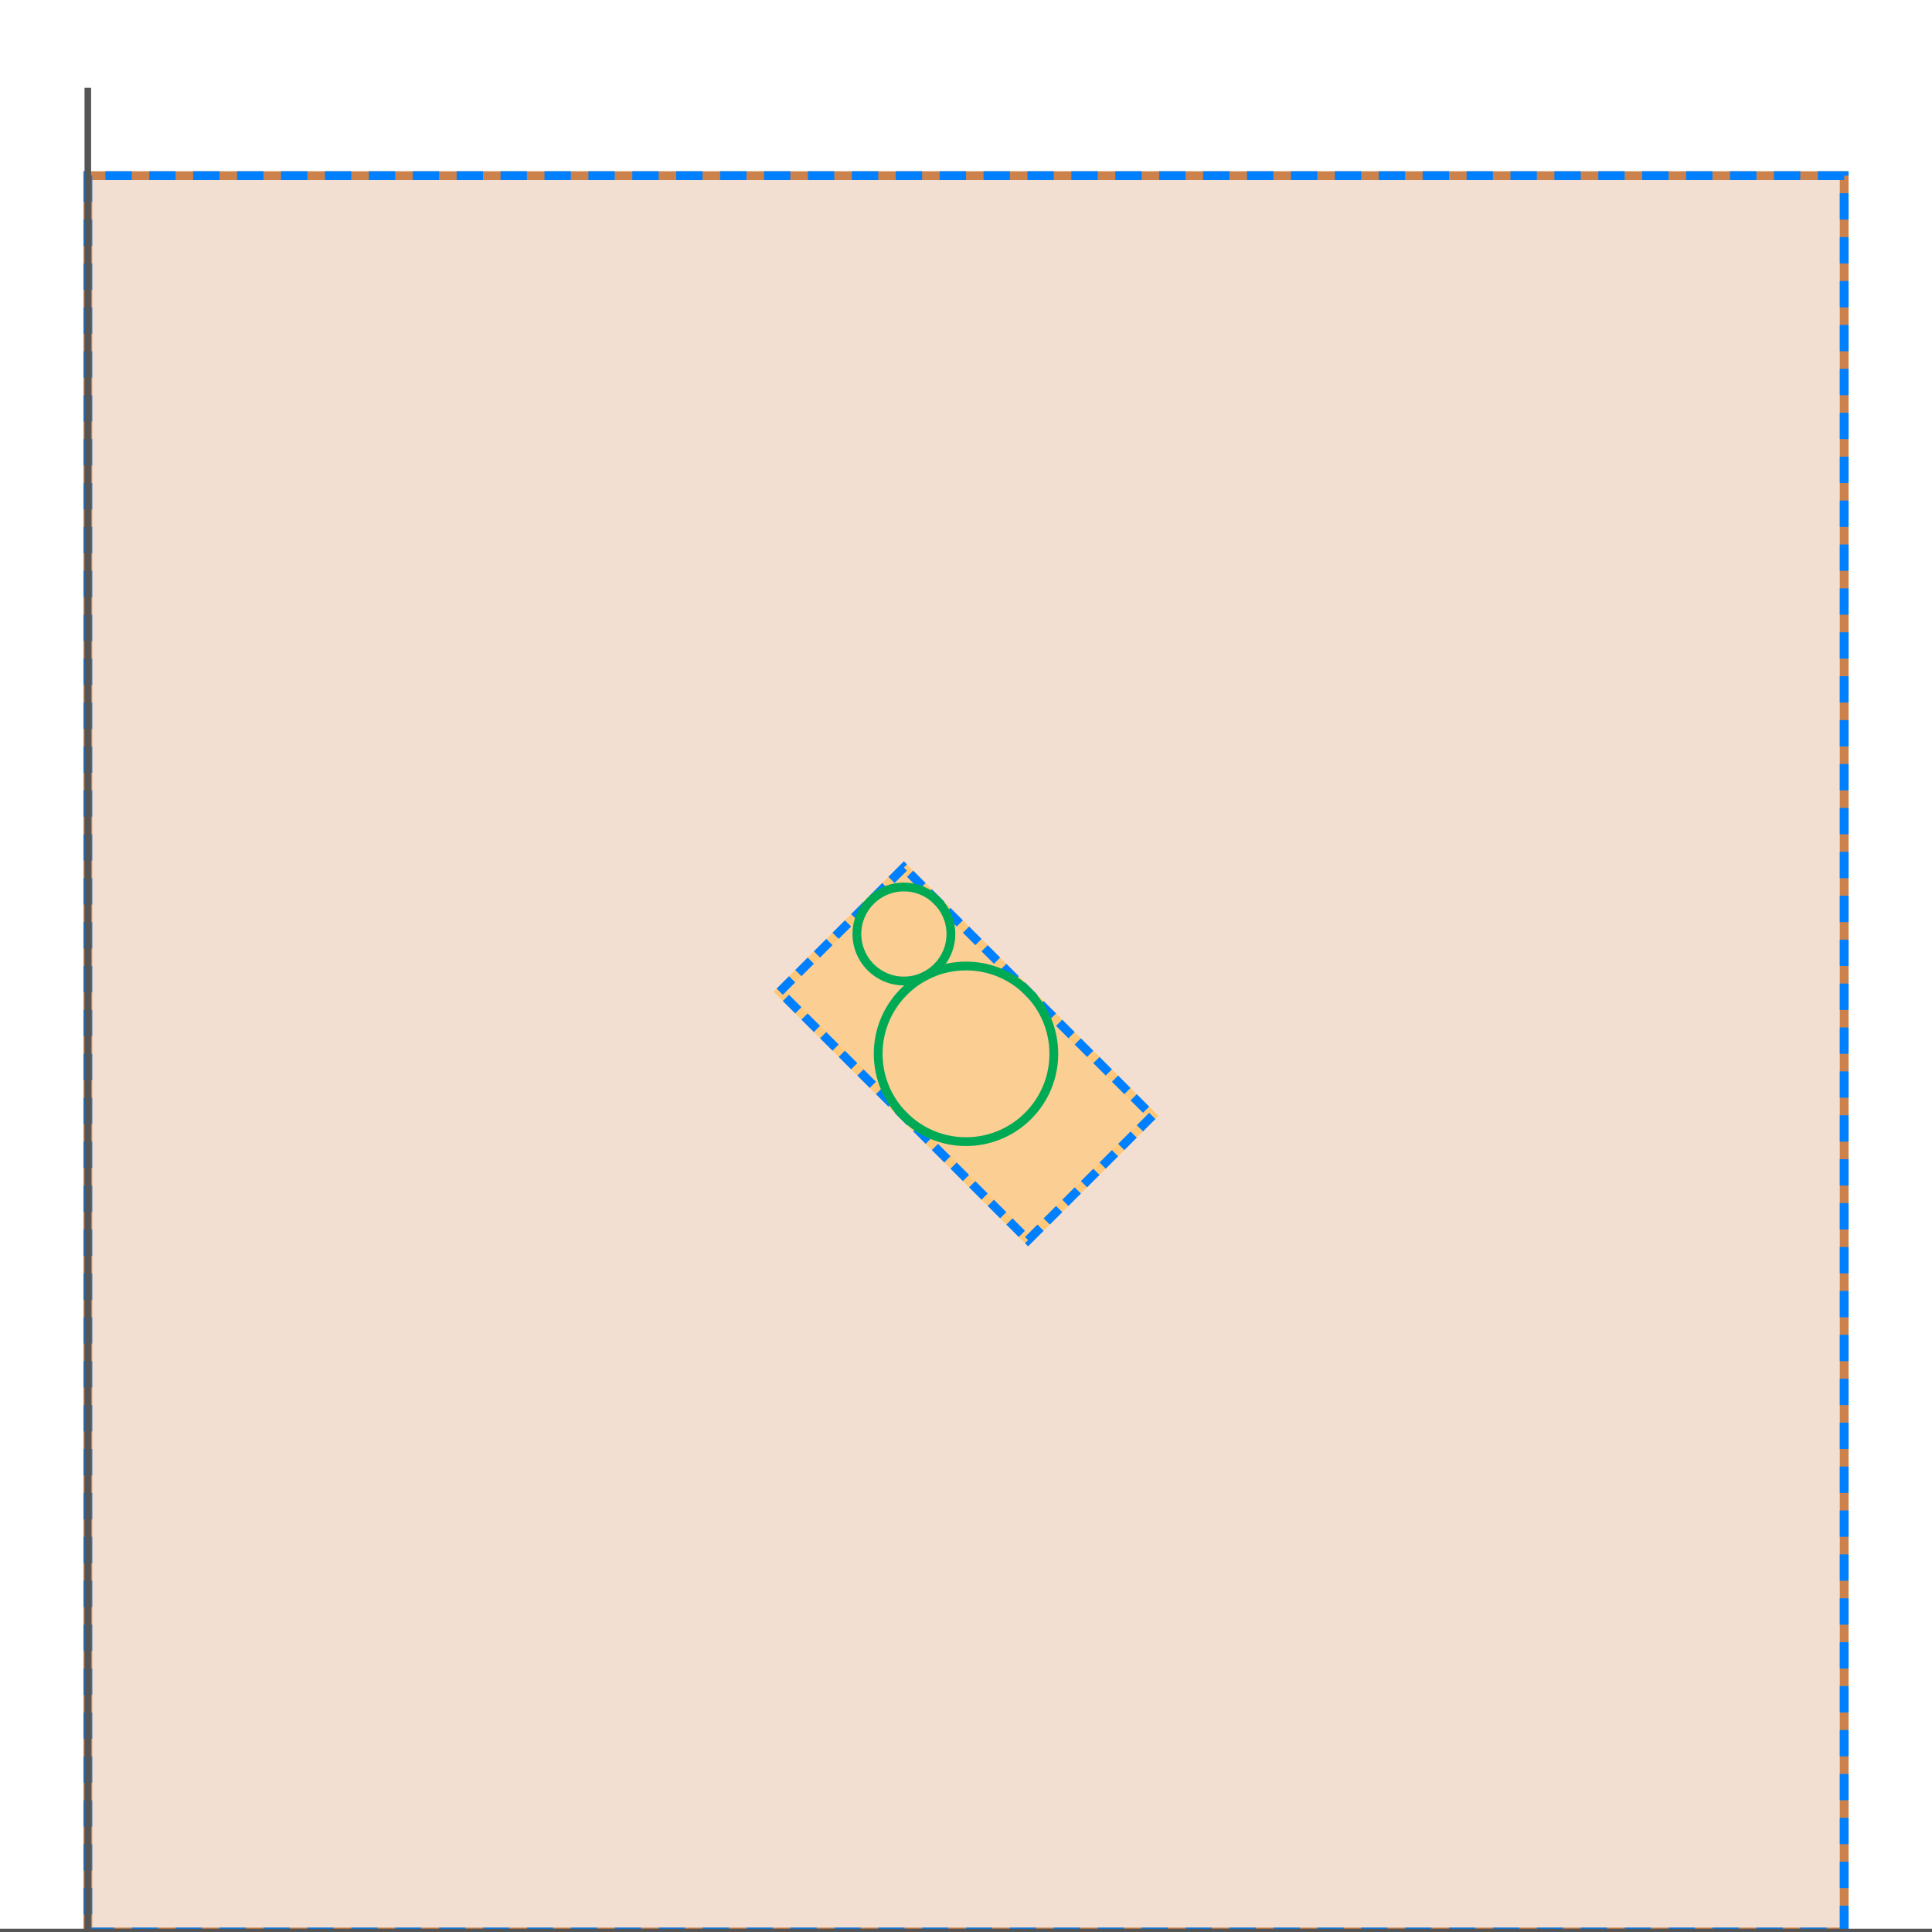
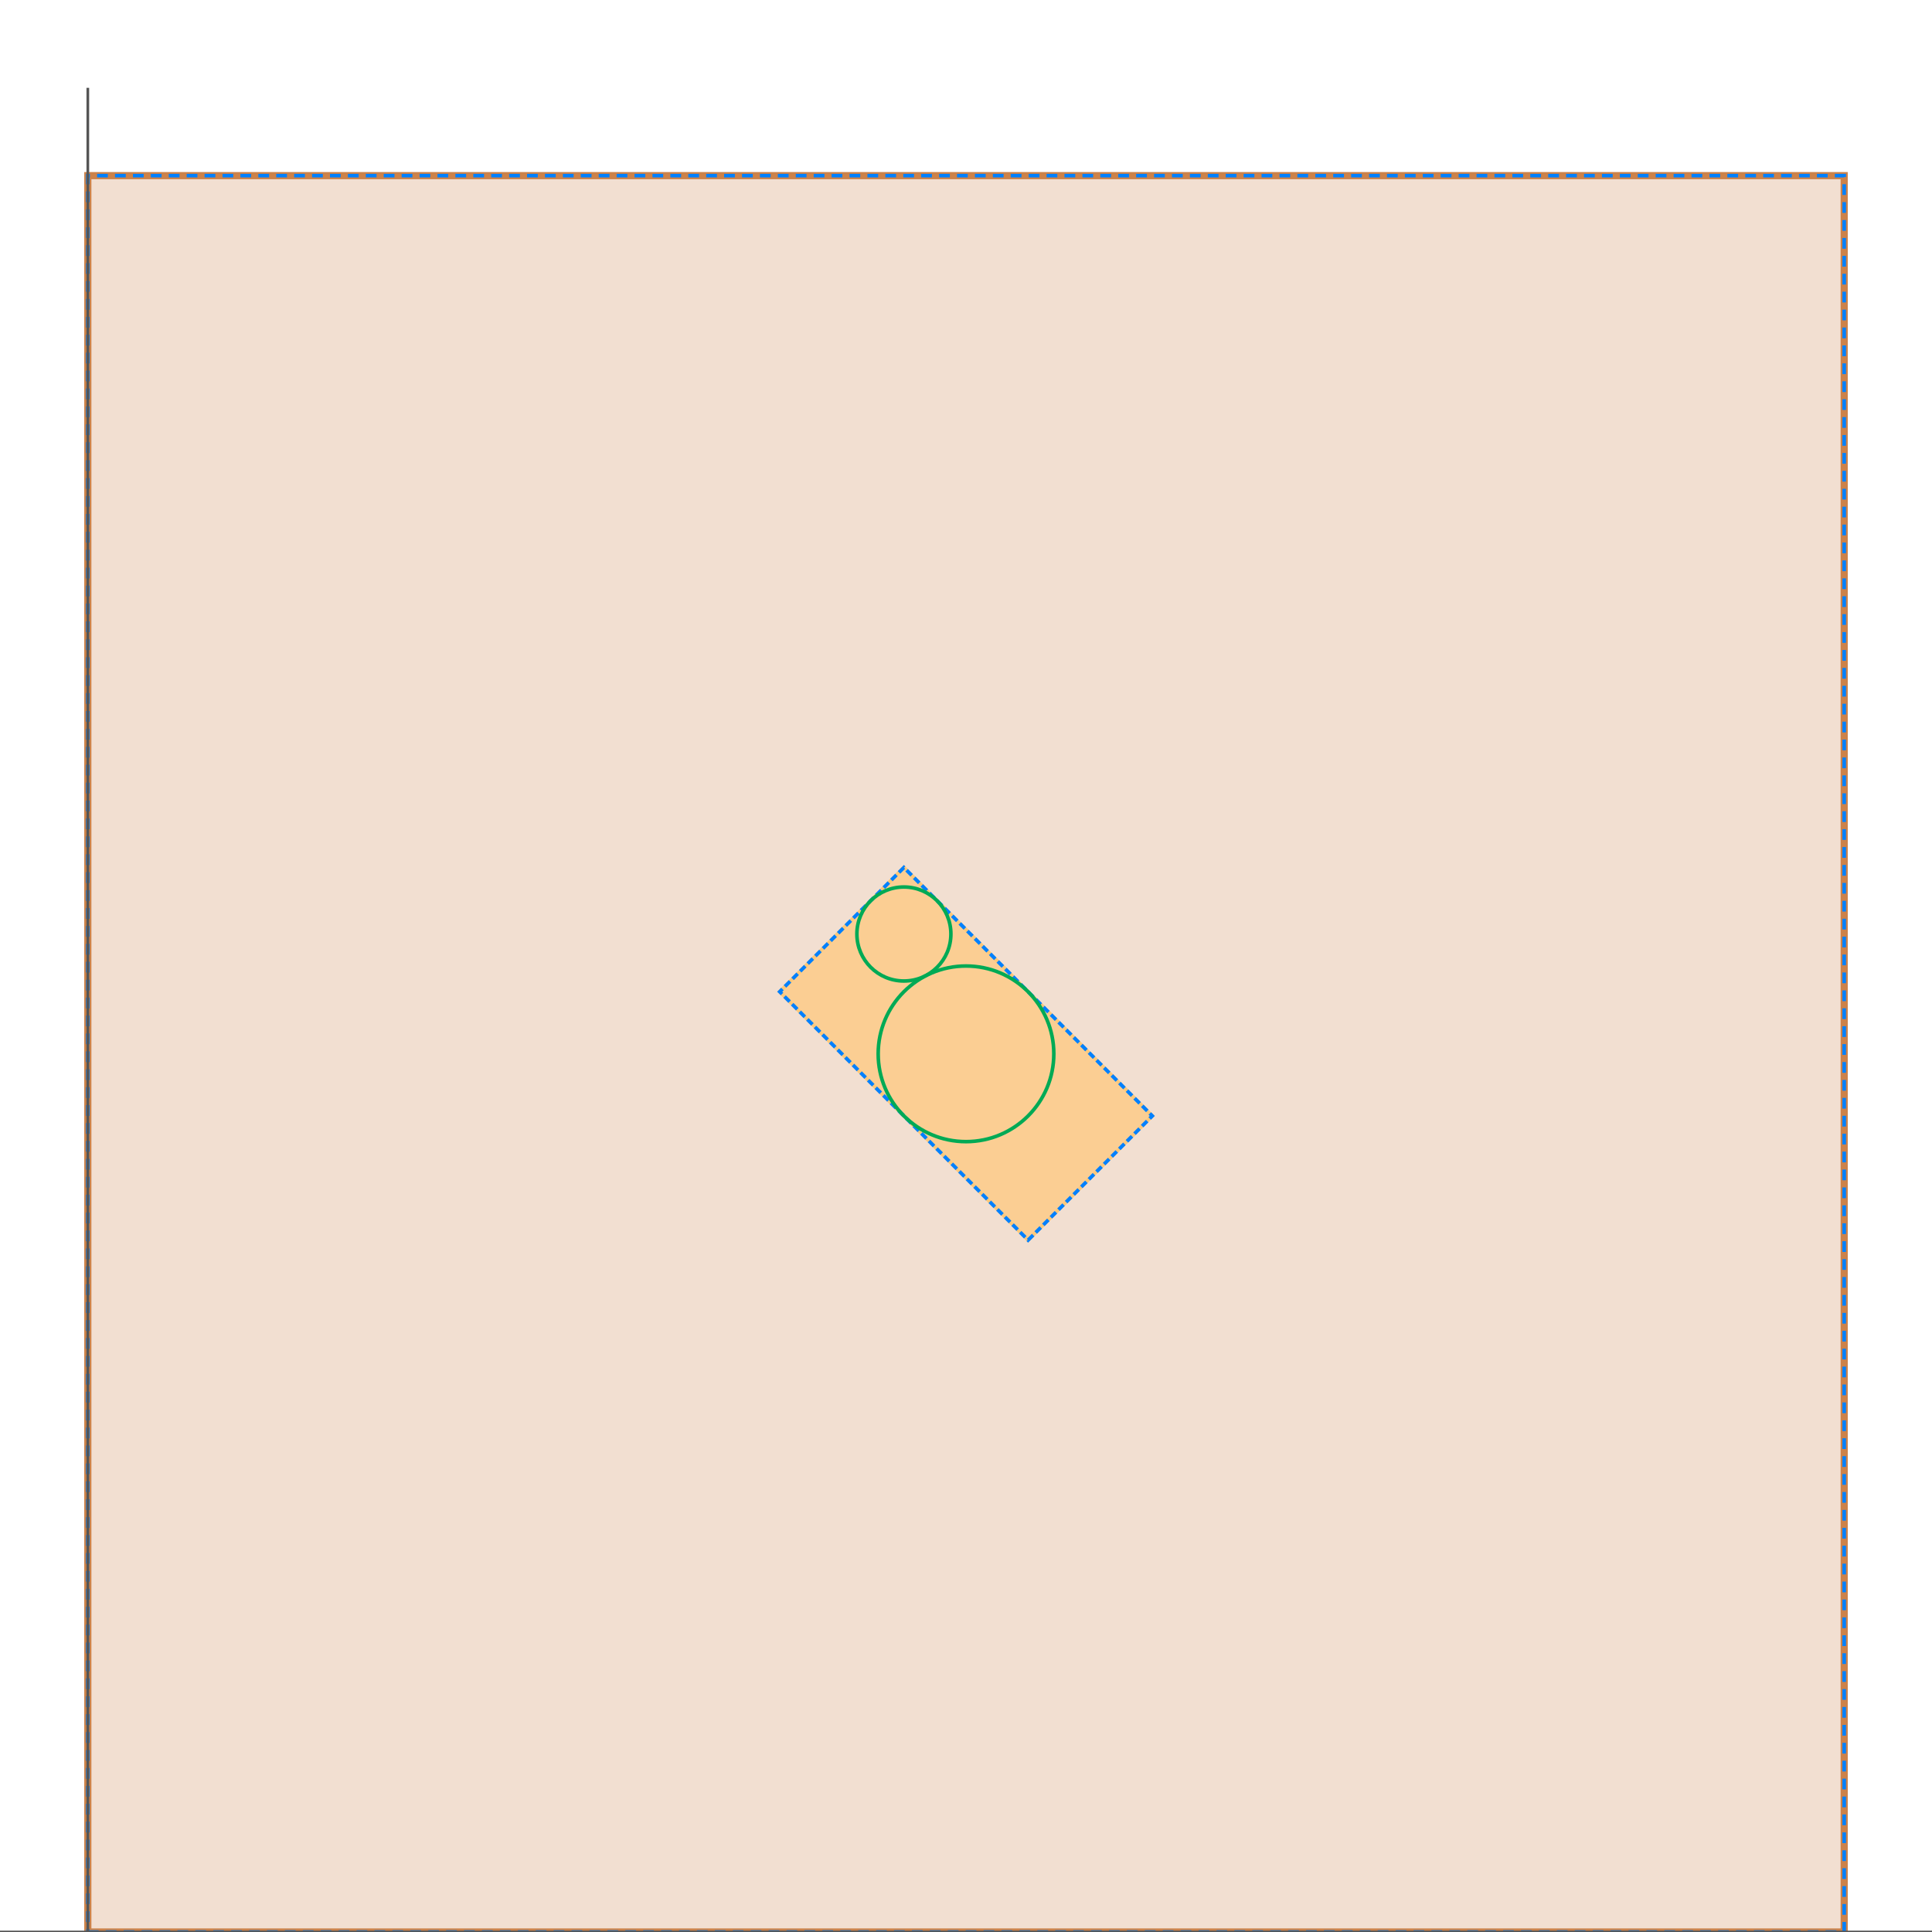
<svg xmlns="http://www.w3.org/2000/svg" version="1.1" viewBox="-5 -5 110 110">
  <g id="scene" transform="translate(0 105) scale(1 -1)">
-     <path class="container-original" data-container-id="9100" d="M 0 0 L 100 0 L 100 100 L 0 100 Z" fill="#CC824A" fill-opacity="0.25" stroke="#CC824A" stroke-width="0.5" fill-rule="evenodd" />
-     <path class="container-collision" data-container-id="9100" d="M 0 0 L 100 0 L 100 100 L 0 100 Z" fill="none" stroke="#0080FF" stroke-width="0.5" stroke-dasharray="1.5 1" />
+     <path class="container-original" data-container-id="9100" d="M 0 0 L 100 0 L 100 100 L 0 100 Z" fill="#CC824A" fill-opacity="0.25" stroke="#CC824A" stroke-width="0.408" fill-rule="evenodd" />
+     <path class="container-collision" data-container-id="9100" d="M 0 0 L 100 0 L 100 100 L 0 100 Z" fill="none" stroke="#0080FF" stroke-width="0.204" stroke-dasharray="0.612 0.408" />
    <g id="item_0_9001" data-item-id="9001" data-rotation-degrees="45" data-translation-x="53.535533905029297" data-translation-y="39.393398284912109">
      <g class="item-placement" transform="translate(53.53553 39.3934) rotate(45)">
-         <path class="item-original" d="M 0 0 L 10 0 L 10 20 L 0 20 Z" fill="#FFC879" fill-opacity="0.7" stroke="#FFC879" stroke-width="0.5" />
+         <path class="item-original" d="M 0 0 L 10 0 L 10 20 L 0 20 Z" fill="#FFC879" fill-opacity="0.7" stroke="#FFC879" stroke-width="0.204" />
      </g>
-       <path class="item-collision" d="M 53.536 39.393 L 60.607 46.464 L 46.464 60.607 L 39.393 53.536 Z" fill="none" stroke="#0080FF" stroke-width="0.5" stroke-dasharray="1 0.5" />
+       <path class="item-collision" d="M 53.536 39.393 L 60.607 46.464 L 46.464 60.607 L 39.393 53.536 Z" fill="none" stroke="#0080FF" stroke-width="0.204" stroke-dasharray="0.408 0.204" />
      <g class="surrogate" data-item-id="9001">
-         <circle class="surrogate-pole" cx="50" cy="50" r="5" fill="none" stroke="#00AA55" stroke-width="0.5" />
-         <circle class="surrogate-pole" cx="46.464" cy="56.822" r="2.676" fill="none" stroke="#00AA55" stroke-width="0.5" />
+         <circle class="surrogate-pole" cx="50" cy="50" r="5" fill="none" stroke="#00AA55" stroke-width="0.204" />
+         <circle class="surrogate-pole" cx="46.464" cy="56.822" r="2.676" fill="none" stroke="#00AA55" stroke-width="0.204" />
      </g>
    </g>
    <g id="quality_zones">
    </g>
    <g id="collision_lines">
    </g>
    <g id="collision-debug" data-layout-feasible="true" data-enabled="true" />
  </g>
-   <g id="axes" transform="translate(0 105) scale(1 -1)" stroke="#555555" stroke-width="0.375" fill="none">
+   <g id="axes" transform="translate(0 105) scale(1 -1)" stroke="#555555" stroke-width="0.153" fill="none">
    <path d="M -5 0 L 105 0" />
    <path d="M 0 -5 L 0 105" />
  </g>
</svg>
